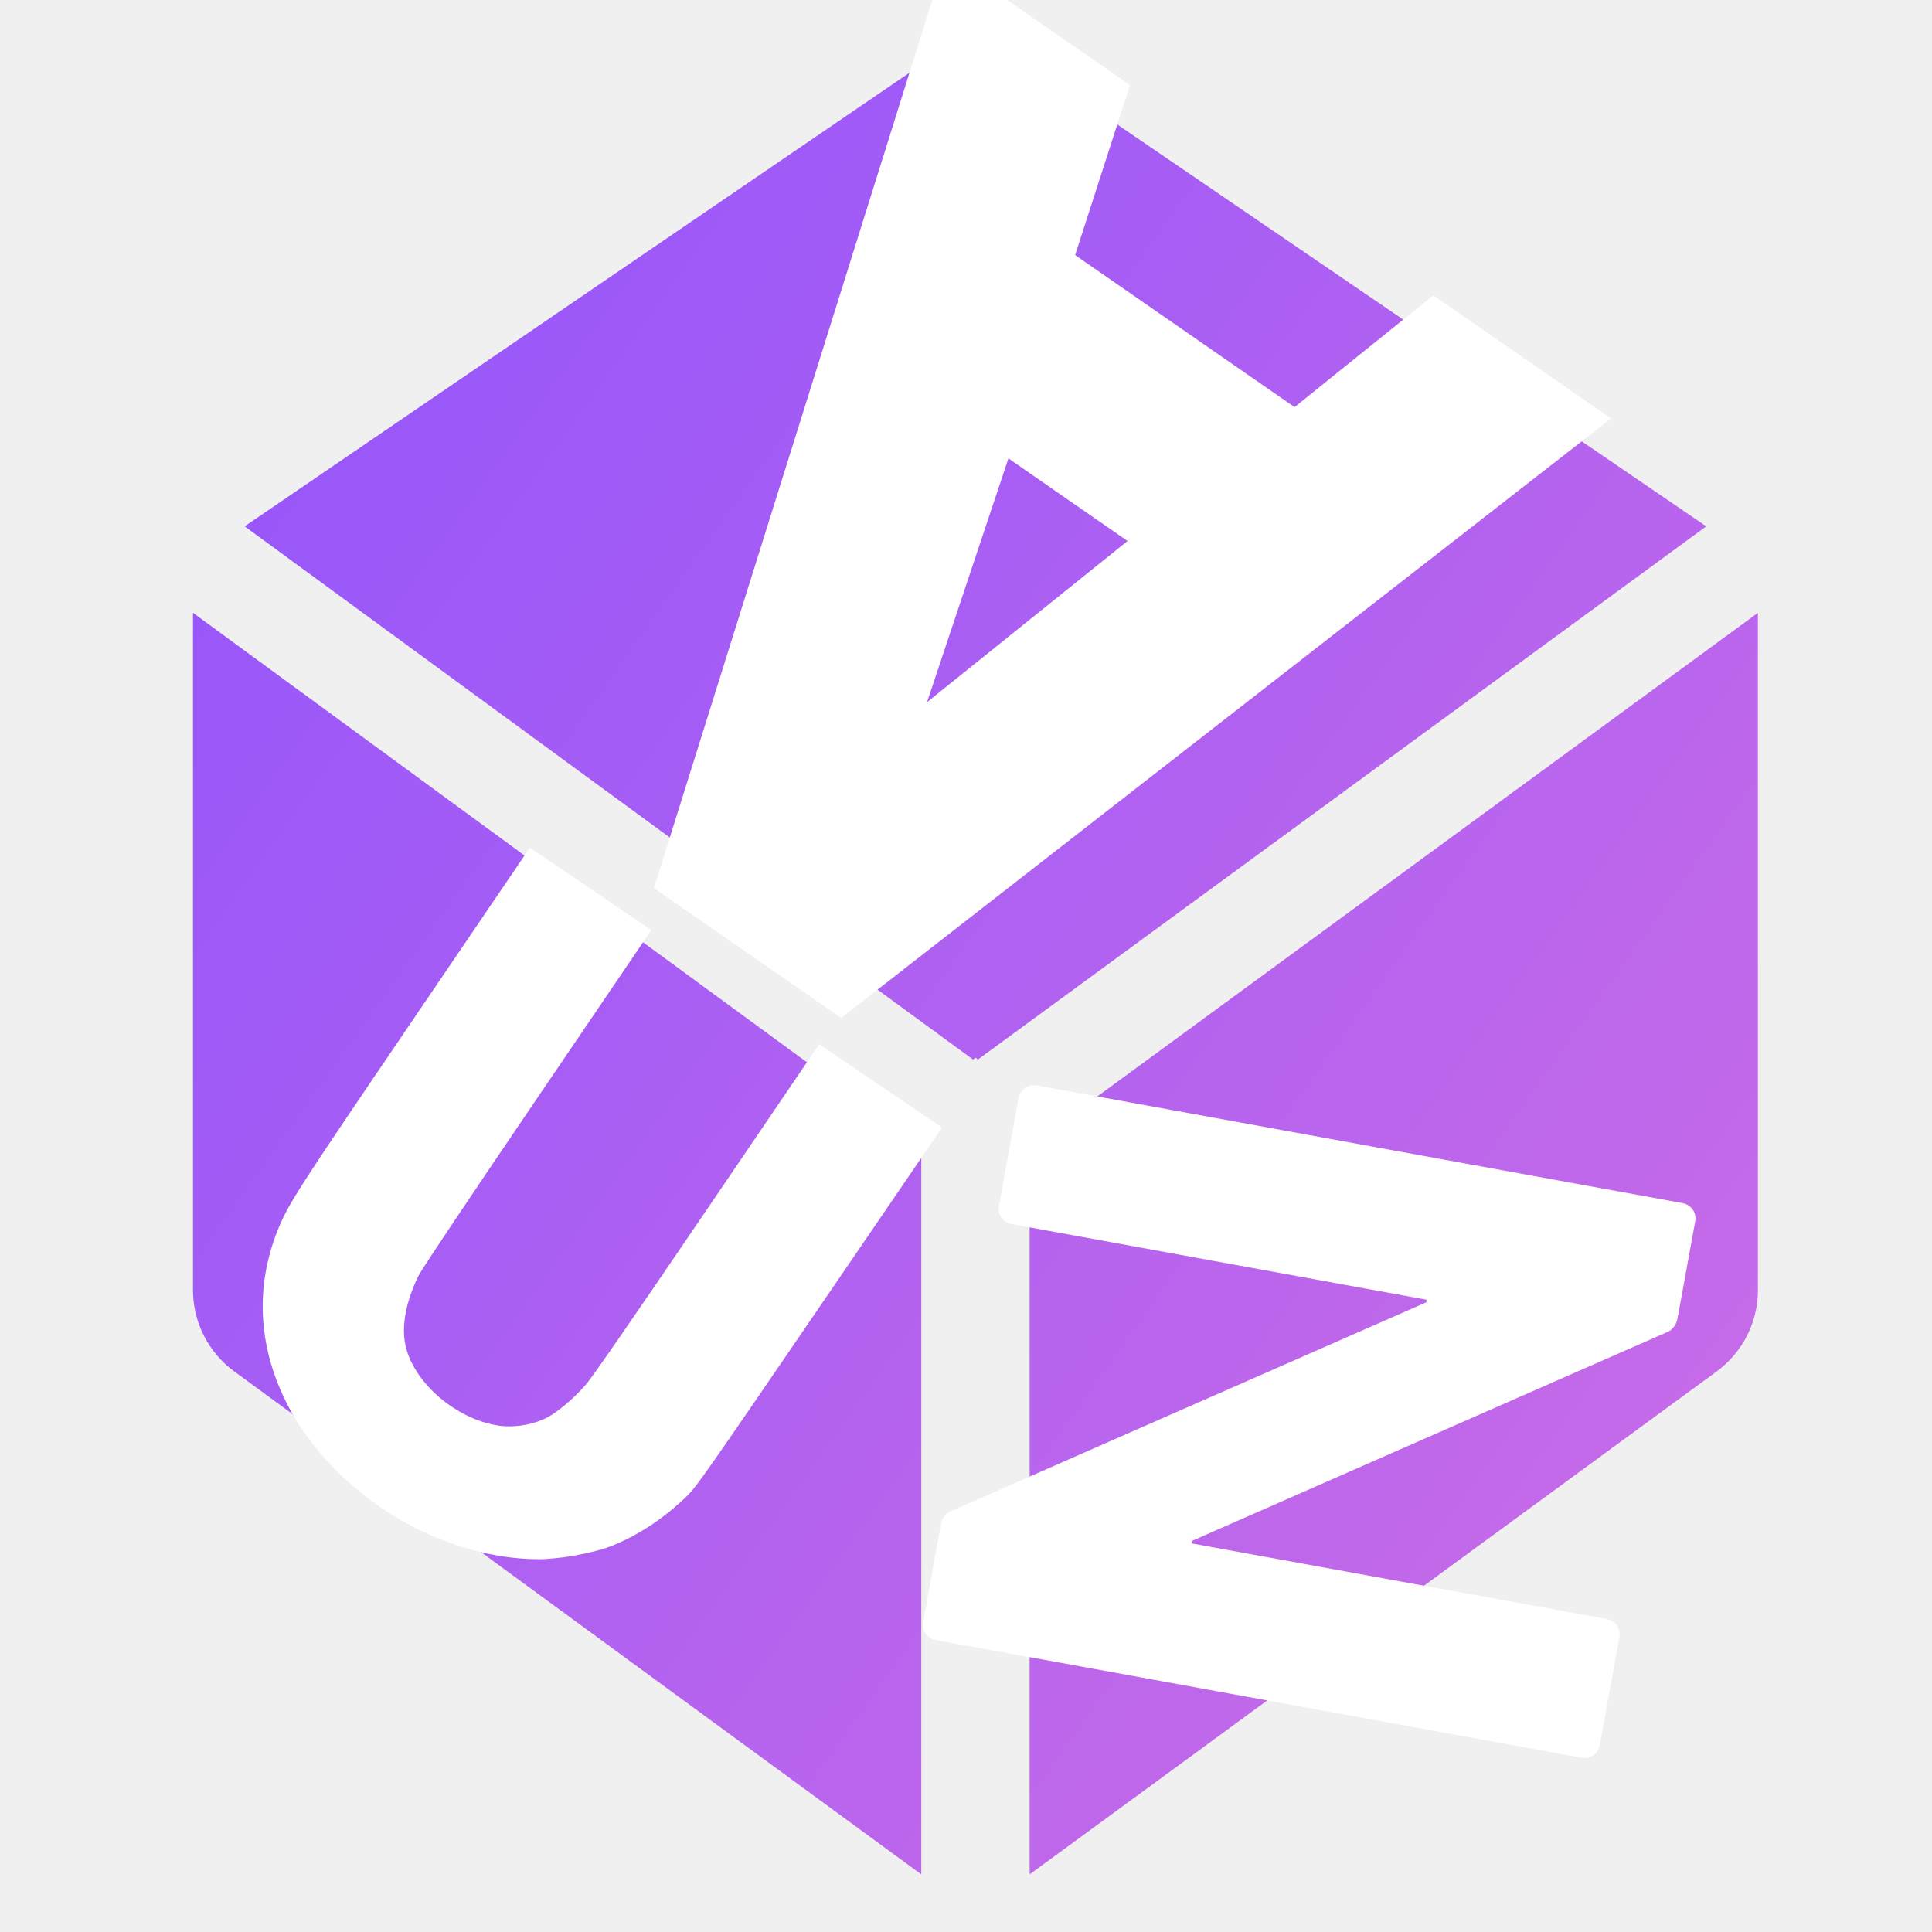
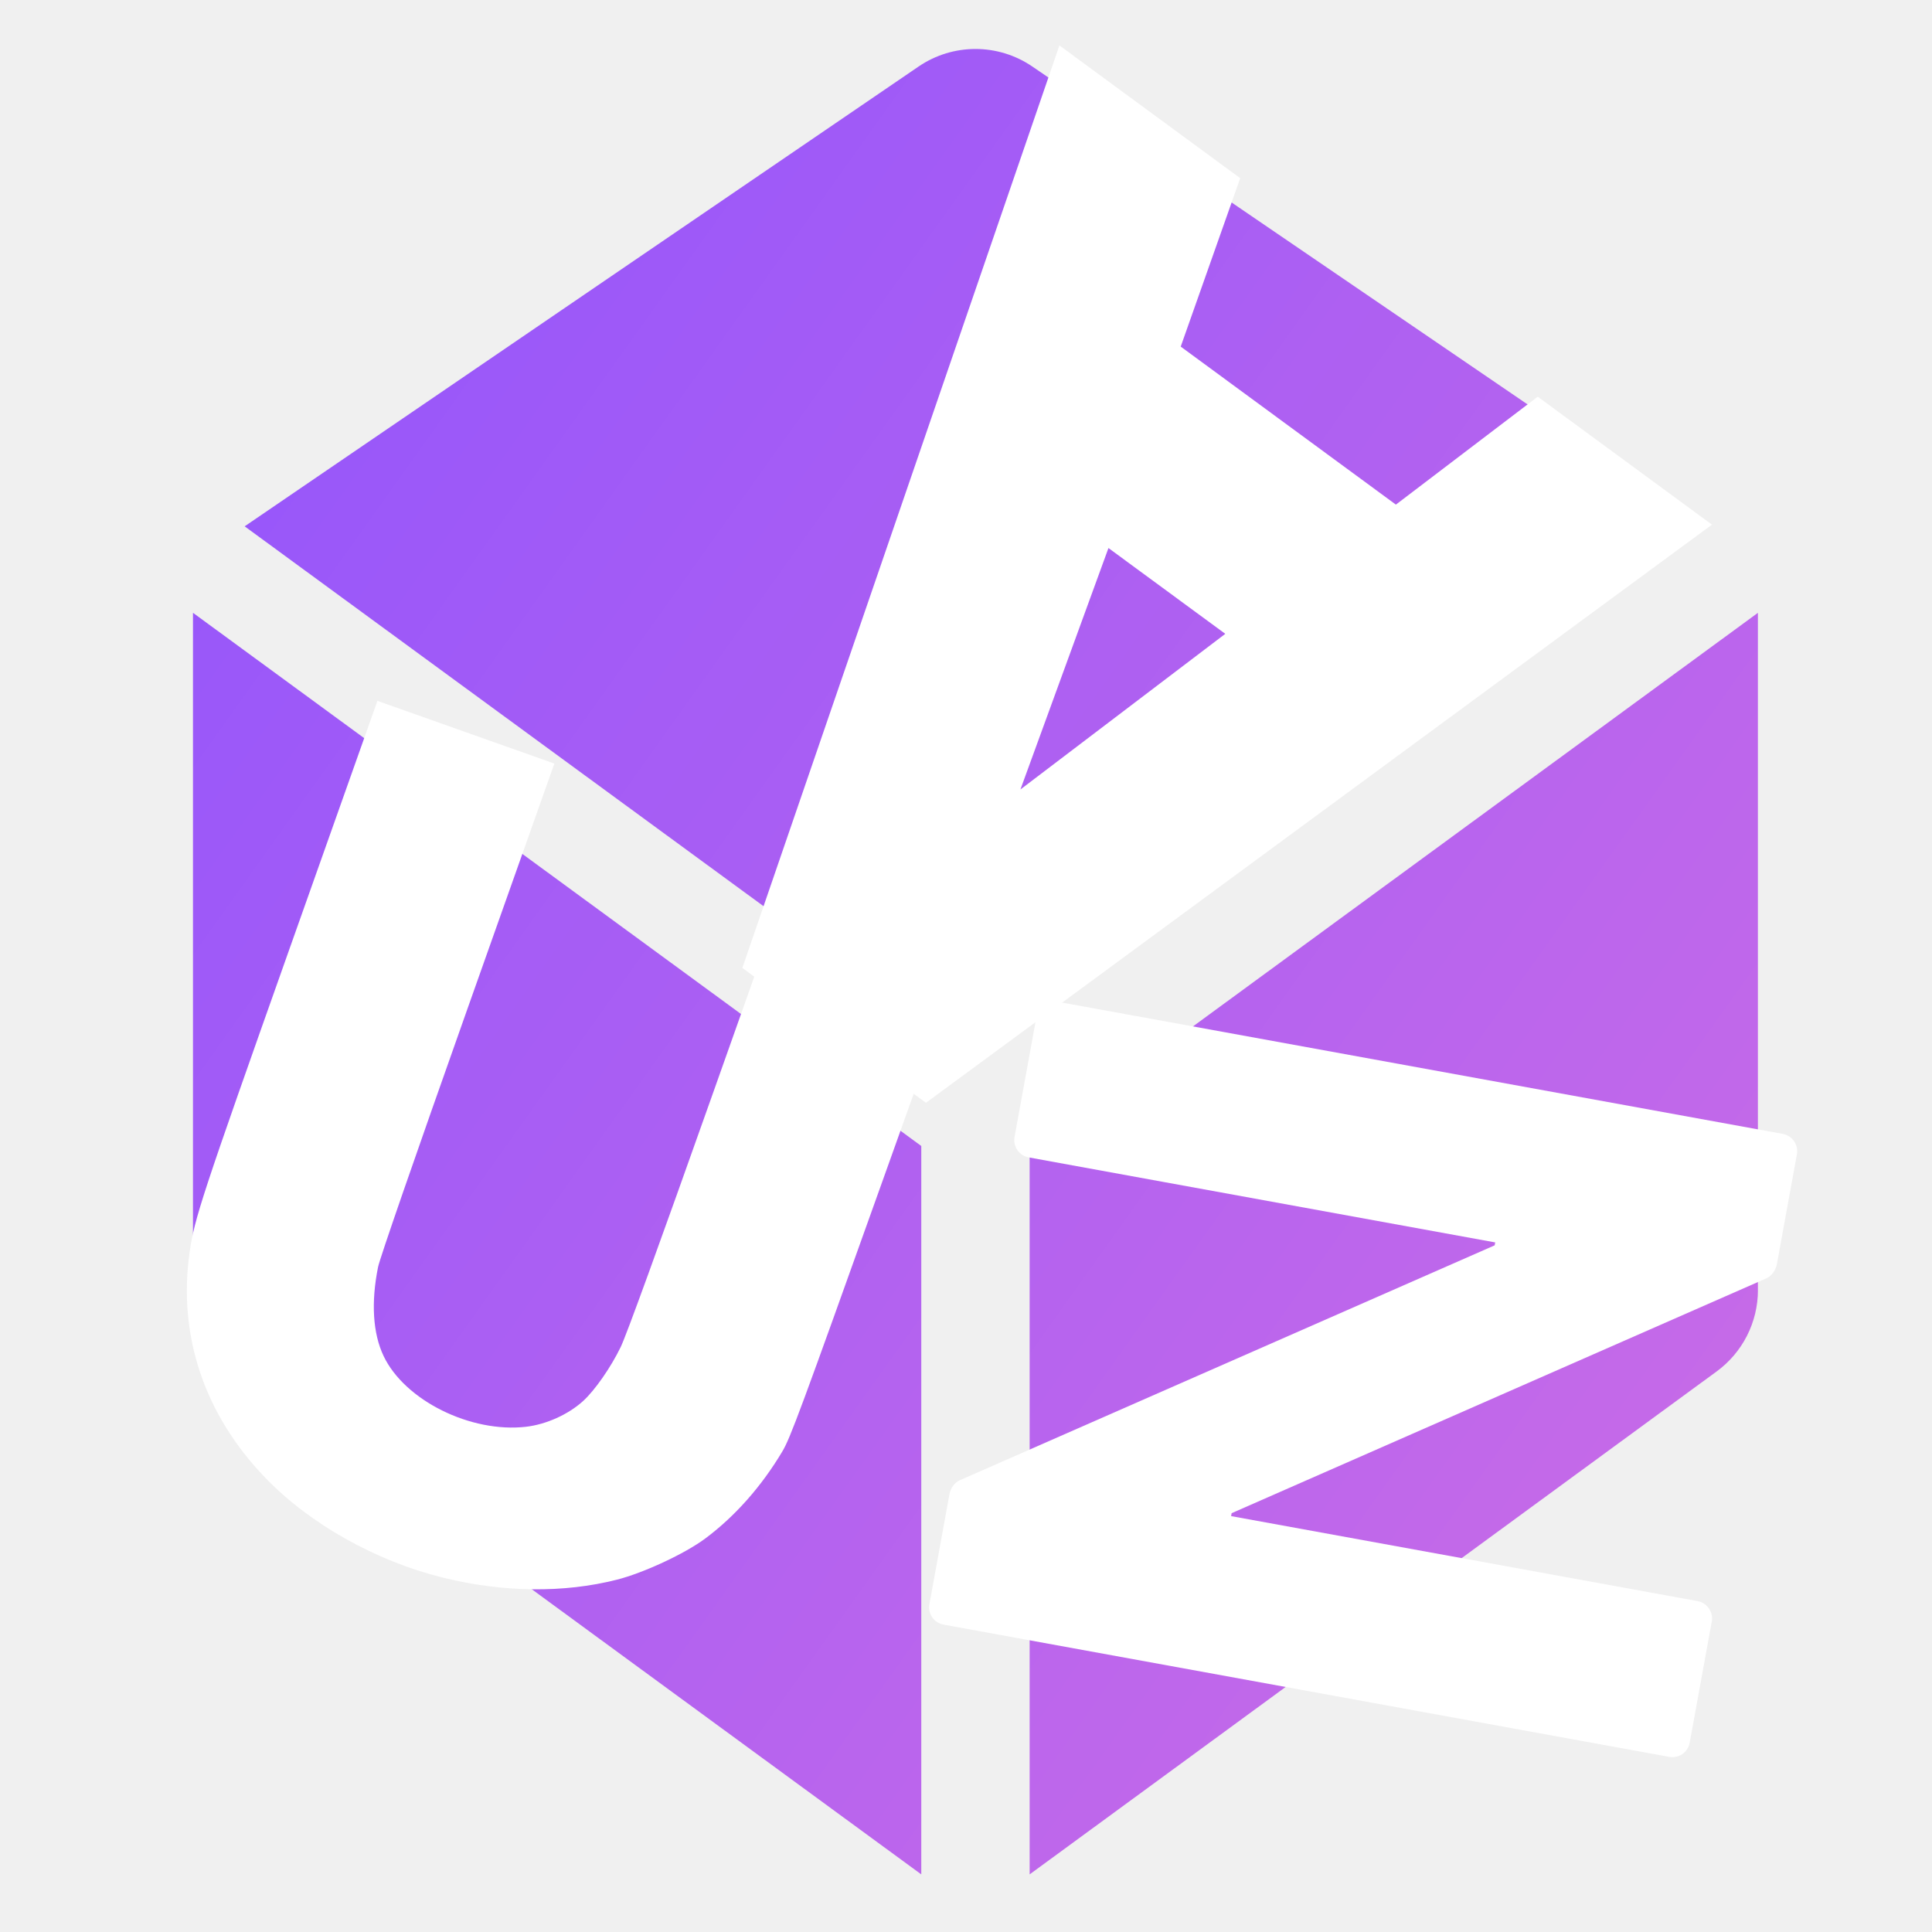
<svg xmlns="http://www.w3.org/2000/svg" width="500" zoomAndPan="magnify" viewBox="0 0 375 375" height="500" preserveAspectRatio="xMidYMid meet" version="1.0">
  <defs>
-     <clipPath id="2f38f30b90">
+     <clipPath id="d4856cfdce">
      <path d="M 37.457 9 L 341.207 9 L 341.207 363.844 L 37.457 363.844 Z M 37.457 9 " clip-rule="nonzero" />
    </clipPath>
-     <clipPath id="a10409ac91">
+     <clipPath id="a26df015d5">
      <path d="M 178.82 363.816 L 45.469 266.195 C 40.434 262.508 37.457 256.641 37.457 250.395 L 37.457 118.945 L 178.82 222.434 Z M 199.852 363.816 L 333.203 266.195 C 338.238 262.508 341.215 256.641 341.215 250.395 L 341.215 118.945 L 199.852 222.434 Z M 178.301 12.91 L 47.488 102.16 L 188.855 205.648 L 189.336 205.281 L 189.816 205.648 L 331.184 102.16 L 200.371 12.91 C 193.715 8.371 184.957 8.371 178.301 12.91 Z M 178.301 12.91 " clip-rule="nonzero" />
    </clipPath>
-     <linearGradient x1="-46.332" gradientTransform="matrix(0.708537, 0, 0, 0.708623, 37.45588, 9.50516)" y1="63.364" x2="474.959" gradientUnits="userSpaceOnUse" y2="435.136" id="fb2e42bbd1">
+     <linearGradient x1="-46.332" gradientTransform="matrix(0.708537, 0, 0, 0.708623, 37.45588, 9.50516)" y1="63.364" x2="474.959" gradientUnits="userSpaceOnUse" y2="435.136" id="654399218c">
      <stop stop-opacity="1" stop-color="rgb(56.812%, 32.99%, 99.24%)" offset="0" />
      <stop stop-opacity="1" stop-color="rgb(56.999%, 33.067%, 99.165%)" offset="0.016" />
      <stop stop-opacity="1" stop-color="rgb(57.376%, 33.221%, 99.016%)" offset="0.031" />
      <stop stop-opacity="1" stop-color="rgb(57.753%, 33.377%, 98.866%)" offset="0.047" />
      <stop stop-opacity="1" stop-color="rgb(58.128%, 33.533%, 98.718%)" offset="0.062" />
      <stop stop-opacity="1" stop-color="rgb(58.505%, 33.688%, 98.569%)" offset="0.078" />
      <stop stop-opacity="1" stop-color="rgb(58.881%, 33.844%, 98.419%)" offset="0.094" />
      <stop stop-opacity="1" stop-color="rgb(59.258%, 34%, 98.27%)" offset="0.109" />
      <stop stop-opacity="1" stop-color="rgb(59.634%, 34.154%, 98.12%)" offset="0.125" />
      <stop stop-opacity="1" stop-color="rgb(60.01%, 34.309%, 97.971%)" offset="0.141" />
      <stop stop-opacity="1" stop-color="rgb(60.387%, 34.465%, 97.823%)" offset="0.156" />
      <stop stop-opacity="1" stop-color="rgb(60.762%, 34.621%, 97.673%)" offset="0.172" />
      <stop stop-opacity="1" stop-color="rgb(61.139%, 34.776%, 97.523%)" offset="0.188" />
      <stop stop-opacity="1" stop-color="rgb(61.516%, 34.932%, 97.374%)" offset="0.203" />
      <stop stop-opacity="1" stop-color="rgb(61.891%, 35.086%, 97.224%)" offset="0.219" />
      <stop stop-opacity="1" stop-color="rgb(62.268%, 35.242%, 97.075%)" offset="0.234" />
      <stop stop-opacity="1" stop-color="rgb(62.643%, 35.397%, 96.925%)" offset="0.25" />
      <stop stop-opacity="1" stop-color="rgb(63.02%, 35.553%, 96.777%)" offset="0.266" />
      <stop stop-opacity="1" stop-color="rgb(63.397%, 35.709%, 96.628%)" offset="0.281" />
      <stop stop-opacity="1" stop-color="rgb(63.773%, 35.864%, 96.478%)" offset="0.297" />
      <stop stop-opacity="1" stop-color="rgb(64.149%, 36.02%, 96.329%)" offset="0.312" />
      <stop stop-opacity="1" stop-color="rgb(64.525%, 36.174%, 96.179%)" offset="0.328" />
      <stop stop-opacity="1" stop-color="rgb(64.902%, 36.33%, 96.03%)" offset="0.344" />
      <stop stop-opacity="1" stop-color="rgb(65.279%, 36.485%, 95.882%)" offset="0.359" />
      <stop stop-opacity="1" stop-color="rgb(65.654%, 36.641%, 95.732%)" offset="0.375" />
      <stop stop-opacity="1" stop-color="rgb(66.031%, 36.797%, 95.583%)" offset="0.391" />
      <stop stop-opacity="1" stop-color="rgb(66.408%, 36.952%, 95.433%)" offset="0.406" />
      <stop stop-opacity="1" stop-color="rgb(66.783%, 37.106%, 95.284%)" offset="0.422" />
      <stop stop-opacity="1" stop-color="rgb(67.16%, 37.262%, 95.134%)" offset="0.438" />
      <stop stop-opacity="1" stop-color="rgb(67.535%, 37.418%, 94.984%)" offset="0.453" />
      <stop stop-opacity="1" stop-color="rgb(67.912%, 37.573%, 94.836%)" offset="0.455" />
      <stop stop-opacity="1" stop-color="rgb(68.102%, 37.651%, 94.762%)" offset="0.469" />
      <stop stop-opacity="1" stop-color="rgb(68.289%, 37.729%, 94.687%)" offset="0.484" />
      <stop stop-opacity="1" stop-color="rgb(68.665%, 37.885%, 94.537%)" offset="0.5" />
      <stop stop-opacity="1" stop-color="rgb(69.041%, 38.039%, 94.388%)" offset="0.516" />
      <stop stop-opacity="1" stop-color="rgb(69.417%, 38.194%, 94.238%)" offset="0.531" />
      <stop stop-opacity="1" stop-color="rgb(69.794%, 38.35%, 94.089%)" offset="0.545" />
      <stop stop-opacity="1" stop-color="rgb(69.983%, 38.428%, 94.016%)" offset="0.547" />
      <stop stop-opacity="1" stop-color="rgb(70.171%, 38.506%, 93.941%)" offset="0.562" />
      <stop stop-opacity="1" stop-color="rgb(70.546%, 38.661%, 93.791%)" offset="0.578" />
      <stop stop-opacity="1" stop-color="rgb(70.923%, 38.817%, 93.642%)" offset="0.594" />
      <stop stop-opacity="1" stop-color="rgb(71.298%, 38.971%, 93.492%)" offset="0.609" />
      <stop stop-opacity="1" stop-color="rgb(71.675%, 39.127%, 93.343%)" offset="0.625" />
      <stop stop-opacity="1" stop-color="rgb(72.052%, 39.282%, 93.193%)" offset="0.641" />
      <stop stop-opacity="1" stop-color="rgb(72.427%, 39.438%, 93.045%)" offset="0.656" />
      <stop stop-opacity="1" stop-color="rgb(72.804%, 39.594%, 92.896%)" offset="0.672" />
      <stop stop-opacity="1" stop-color="rgb(73.18%, 39.749%, 92.746%)" offset="0.688" />
      <stop stop-opacity="1" stop-color="rgb(73.557%, 39.903%, 92.596%)" offset="0.703" />
      <stop stop-opacity="1" stop-color="rgb(73.933%, 40.059%, 92.447%)" offset="0.719" />
      <stop stop-opacity="1" stop-color="rgb(74.309%, 40.215%, 92.297%)" offset="0.734" />
      <stop stop-opacity="1" stop-color="rgb(74.686%, 40.37%, 92.148%)" offset="0.75" />
      <stop stop-opacity="1" stop-color="rgb(75.063%, 40.526%, 92%)" offset="0.766" />
      <stop stop-opacity="1" stop-color="rgb(75.438%, 40.681%, 91.85%)" offset="0.781" />
      <stop stop-opacity="1" stop-color="rgb(75.815%, 40.837%, 91.701%)" offset="0.797" />
      <stop stop-opacity="1" stop-color="rgb(76.19%, 40.991%, 91.551%)" offset="0.812" />
      <stop stop-opacity="1" stop-color="rgb(76.567%, 41.147%, 91.402%)" offset="0.828" />
      <stop stop-opacity="1" stop-color="rgb(76.944%, 41.302%, 91.252%)" offset="0.844" />
      <stop stop-opacity="1" stop-color="rgb(77.319%, 41.458%, 91.104%)" offset="0.859" />
      <stop stop-opacity="1" stop-color="rgb(77.696%, 41.614%, 90.955%)" offset="0.875" />
      <stop stop-opacity="1" stop-color="rgb(78.072%, 41.769%, 90.805%)" offset="0.891" />
      <stop stop-opacity="1" stop-color="rgb(78.448%, 41.924%, 90.656%)" offset="0.906" />
      <stop stop-opacity="1" stop-color="rgb(78.825%, 42.079%, 90.506%)" offset="0.922" />
      <stop stop-opacity="1" stop-color="rgb(79.201%, 42.235%, 90.356%)" offset="0.938" />
      <stop stop-opacity="1" stop-color="rgb(79.494%, 42.355%, 90.24%)" offset="1" />
    </linearGradient>
-     <clipPath id="3325eb8e3d">
-       <path d="M 126 0 L 313 0 L 313 198 L 126 198 Z M 126 0 " clip-rule="nonzero" />
+     <clipPath id="c68a1d93d2">
+       <path d="M 144 8 L 333 8 L 333 215 L 144 215 Z M 144 8 " clip-rule="nonzero" />
    </clipPath>
-     <clipPath id="87c17c92be">
-       <path d="M 209.883 229.883 L 80.434 140.168 L 183.395 -8.391 L 312.844 81.324 Z M 209.883 229.883 " clip-rule="nonzero" />
+     <clipPath id="c13eb1e3e7">
+       <path d="M 225.438 247.617 L 98.492 154.387 L 205.48 8.703 L 332.426 101.934 Z M 225.438 247.617 " clip-rule="nonzero" />
    </clipPath>
-     <clipPath id="8221923d80">
-       <path d="M 209.883 229.883 L 80.434 140.168 L 183.395 -8.391 L 312.844 81.324 Z M 209.883 229.883 " clip-rule="nonzero" />
+     <clipPath id="569dad5cfd">
+       <path d="M 225.438 247.617 L 98.492 154.387 L 205.48 8.703 L 332.426 101.934 Z M 225.438 247.617 " clip-rule="nonzero" />
    </clipPath>
-     <clipPath id="7c8b308428">
-       <path d="M 50 164 L 183 164 L 183 303 L 50 303 Z M 50 164 " clip-rule="nonzero" />
+     <clipPath id="016ca3b1f6">
+       <path d="M 36 136 L 190 136 L 190 309 L 36 309 Z M 36 136 " clip-rule="nonzero" />
    </clipPath>
-     <clipPath id="e74bd31984">
-       <path d="M 102.832 164.512 L 182.867 218.875 L 113.754 320.621 L 33.723 266.262 Z M 102.832 164.512 " clip-rule="nonzero" />
+     <clipPath id="2cdb80d89a">
+       <path d="M 73.23 136.027 L 189.867 177.379 L 137.234 325.824 L 20.598 284.473 Z M 73.23 136.027 " clip-rule="nonzero" />
    </clipPath>
-     <clipPath id="8ce491f1a2">
-       <path d="M 102.832 164.512 L 182.867 218.875 L 113.754 320.621 L 33.723 266.262 Z M 102.832 164.512 " clip-rule="nonzero" />
+     <clipPath id="75080ced29">
+       <path d="M 73.23 136.027 L 189.867 177.379 L 137.234 325.824 L 20.598 284.473 Z M 73.23 136.027 " clip-rule="nonzero" />
    </clipPath>
-     <clipPath id="952c957f36">
-       <path d="M 102.832 164.512 L 182.867 218.875 L 113.754 320.621 L 33.723 266.262 Z M 102.832 164.512 " clip-rule="nonzero" />
+     <clipPath id="63e690d004">
+       <path d="M 73.23 136.027 L 189.867 177.379 L 137.234 325.824 L 20.598 284.473 Z M 73.23 136.027 " clip-rule="nonzero" />
    </clipPath>
-     <clipPath id="8f82dc1451">
-       <path d="M 179 210 L 330 210 L 330 342 L 179 342 Z M 179 210 " clip-rule="nonzero" />
+     <clipPath id="1a83b3bc87">
+       <path d="M 180 194 L 349 194 L 349 342 L 180 342 Z M 180 194 " clip-rule="nonzero" />
    </clipPath>
-     <clipPath id="8a615919de">
-       <path d="M 178.625 317.82 L 198.258 210.094 L 329.594 234.027 L 309.961 341.754 Z M 178.625 317.82 " clip-rule="nonzero" />
+     <clipPath id="a49f3560f8">
+       <path d="M 179.777 314.773 L 201.828 193.766 L 349.398 220.656 L 327.348 341.664 Z M 179.777 314.773 " clip-rule="nonzero" />
    </clipPath>
-     <clipPath id="817a57cba9">
-       <path d="M 178.625 317.82 L 198.258 210.094 L 329.594 234.027 L 309.961 341.754 Z M 178.625 317.82 " clip-rule="nonzero" />
+     <clipPath id="63a9128365">
+       <path d="M 179.777 314.773 L 201.828 193.766 L 349.398 220.656 L 327.348 341.664 Z M 179.777 314.773 " clip-rule="nonzero" />
    </clipPath>
  </defs>
-   <g clip-path="url(#2f38f30b90)">
-     <g clip-path="url(#a10409ac91)">
-       <path fill="url(#fb2e42bbd1)" d="M 37.457 8.371 L 37.457 363.816 L 341.207 363.816 L 341.207 8.371 Z M 37.457 8.371 " fill-rule="nonzero" />
+   <g clip-path="url(#d4856cfdce)">
+     <g clip-path="url(#a26df015d5)">
+       <path fill="url(#654399218c)" d="M 37.457 8.371 L 37.457 363.816 L 341.207 363.816 L 341.207 8.371 Z M 37.457 8.371 " fill-rule="nonzero" />
    </g>
  </g>
-   <g clip-path="url(#3325eb8e3d)">
-     <g clip-path="url(#87c17c92be)">
-       <g clip-path="url(#8221923d80)">
-         <path fill="#ffffff" d="M 251.273 79.023 L 208.684 49.508 L 219.355 16.445 L 183.574 -8.352 L 126.93 172.391 L 163.273 197.582 L 312.707 81.23 L 278.219 57.328 Z M 179.934 136.293 L 195.734 88.977 L 218.859 105.004 Z M 179.934 136.293 " fill-opacity="1" fill-rule="nonzero" />
+   <g clip-path="url(#c68a1d93d2)">
+     <g clip-path="url(#c13eb1e3e7)">
+       <g clip-path="url(#569dad5cfd)">
+         <path fill="#ffffff" d="M 270.941 97.945 L 229.176 67.273 L 240.746 34.52 L 205.656 8.75 L 144.09 187.875 L 179.73 214.047 L 332.293 101.832 L 298.473 76.996 Z M 198.062 153.238 L 215.152 106.375 L 237.828 123.027 Z M 198.062 153.238 " fill-opacity="1" fill-rule="nonzero" />
      </g>
    </g>
  </g>
-   <g clip-path="url(#7c8b308428)">
-     <g clip-path="url(#e74bd31984)">
-       <g clip-path="url(#8ce491f1a2)">
-         <g clip-path="url(#952c957f36)">
-           <path fill="#ffffff" d="M 78.852 295.641 C 87.098 300.137 95.992 302.578 104.336 302.641 C 108.527 302.672 115.305 301.441 118.863 300.004 C 124.066 297.902 129.09 294.543 133.488 290.227 C 135.191 288.551 137.551 285.18 159.109 253.617 L 182.852 218.848 L 159.016 202.66 L 137.355 234.547 C 123.117 255.512 115.047 267.195 113.793 268.66 C 111.555 271.281 108.324 274.035 106.188 275.145 C 103.504 276.543 99.895 277.148 96.852 276.719 C 88.477 275.527 80.039 268.176 78.645 260.855 C 77.934 257.125 78.84 252.512 81.246 247.594 C 81.836 246.391 90.5 233.422 104.305 213.094 L 126.422 180.52 L 102.855 164.512 L 80.453 197.496 C 57.98 230.582 56.145 233.418 54.148 238.176 C 49.227 249.918 50.078 262.504 56.582 274.113 C 61.352 282.625 69.598 290.598 78.852 295.641 Z M 78.852 295.641 " fill-opacity="1" fill-rule="nonzero" />
+   <g clip-path="url(#016ca3b1f6)">
+     <g clip-path="url(#2cdb80d89a)">
+       <g clip-path="url(#75080ced29)">
+         <g clip-path="url(#63e690d004)">
+           <path fill="#ffffff" d="M 85.957 306.211 C 97.617 309.102 109.418 309.242 119.762 306.609 C 124.957 305.285 132.949 301.562 136.887 298.625 C 142.645 294.336 147.777 288.547 151.824 281.77 C 153.395 279.145 155.223 274.203 171.695 228.113 L 189.836 177.348 L 155.102 165.035 L 138.609 211.559 C 127.766 242.141 121.555 259.234 120.48 261.453 C 118.555 265.426 115.445 269.887 113.16 271.957 C 110.293 274.555 106.02 276.48 102.113 276.934 C 91.367 278.18 78.543 271.812 74.453 263.195 C 72.367 258.809 71.996 252.801 73.383 245.926 C 73.723 244.246 80.258 225.375 90.766 195.715 L 107.605 148.195 L 73.262 136.02 L 56.203 184.137 C 39.09 232.41 37.734 236.52 36.805 243.055 C 34.508 259.199 39.633 274.508 51.438 286.777 C 60.09 295.773 72.871 302.969 85.957 306.215 Z M 85.957 306.211 " fill-opacity="1" fill-rule="nonzero" />
        </g>
      </g>
    </g>
  </g>
-   <g clip-path="url(#8f82dc1451)">
-     <g clip-path="url(#8a615919de)">
-       <g clip-path="url(#817a57cba9)">
-         <path fill="#ffffff" d="M 197.703 213.125 L 193.891 234.055 C 193.59 235.711 194.684 237.289 196.332 237.59 L 276.922 252.277 L 276.832 252.781 L 184.379 293.398 C 183.484 293.816 182.82 294.793 182.645 295.766 L 179.18 314.789 C 178.875 316.441 179.969 318.023 181.617 318.324 L 306.984 341.168 C 308.633 341.469 310.215 340.375 310.516 338.723 L 314.328 317.793 C 314.629 316.137 313.535 314.559 311.891 314.258 L 231.297 299.57 L 231.387 299.066 L 323.844 258.449 C 324.734 258.031 325.414 256.969 325.59 255.996 L 329.043 237.059 C 329.344 235.406 328.25 233.824 326.602 233.523 L 201.234 210.68 C 199.586 210.379 198.008 211.473 197.703 213.125 Z M 197.703 213.125 " fill-opacity="1" fill-rule="nonzero" />
+   <g clip-path="url(#1a83b3bc87)">
+     <g clip-path="url(#a49f3560f8)">
+       <g clip-path="url(#63a9128365)">
+         <path fill="#ffffff" d="M 201.207 197.168 L 196.922 220.68 C 196.586 222.539 197.812 224.312 199.664 224.648 L 290.219 241.152 L 290.117 241.719 L 186.238 287.34 C 185.234 287.809 184.492 288.906 184.293 290 L 180.398 311.367 C 180.059 313.227 181.289 315 183.141 315.336 L 324 341.008 C 325.852 341.344 327.629 340.117 327.969 338.262 L 332.25 314.75 C 332.59 312.891 331.359 311.117 329.512 310.777 L 238.957 294.277 L 239.059 293.707 L 342.938 248.086 C 343.941 247.621 344.703 246.422 344.902 245.336 L 348.777 224.062 C 349.117 222.203 347.887 220.43 346.035 220.09 L 205.176 194.422 C 203.324 194.082 201.547 195.312 201.207 197.168 Z M 201.207 197.168 " fill-opacity="1" fill-rule="nonzero" />
      </g>
    </g>
  </g>
</svg>
